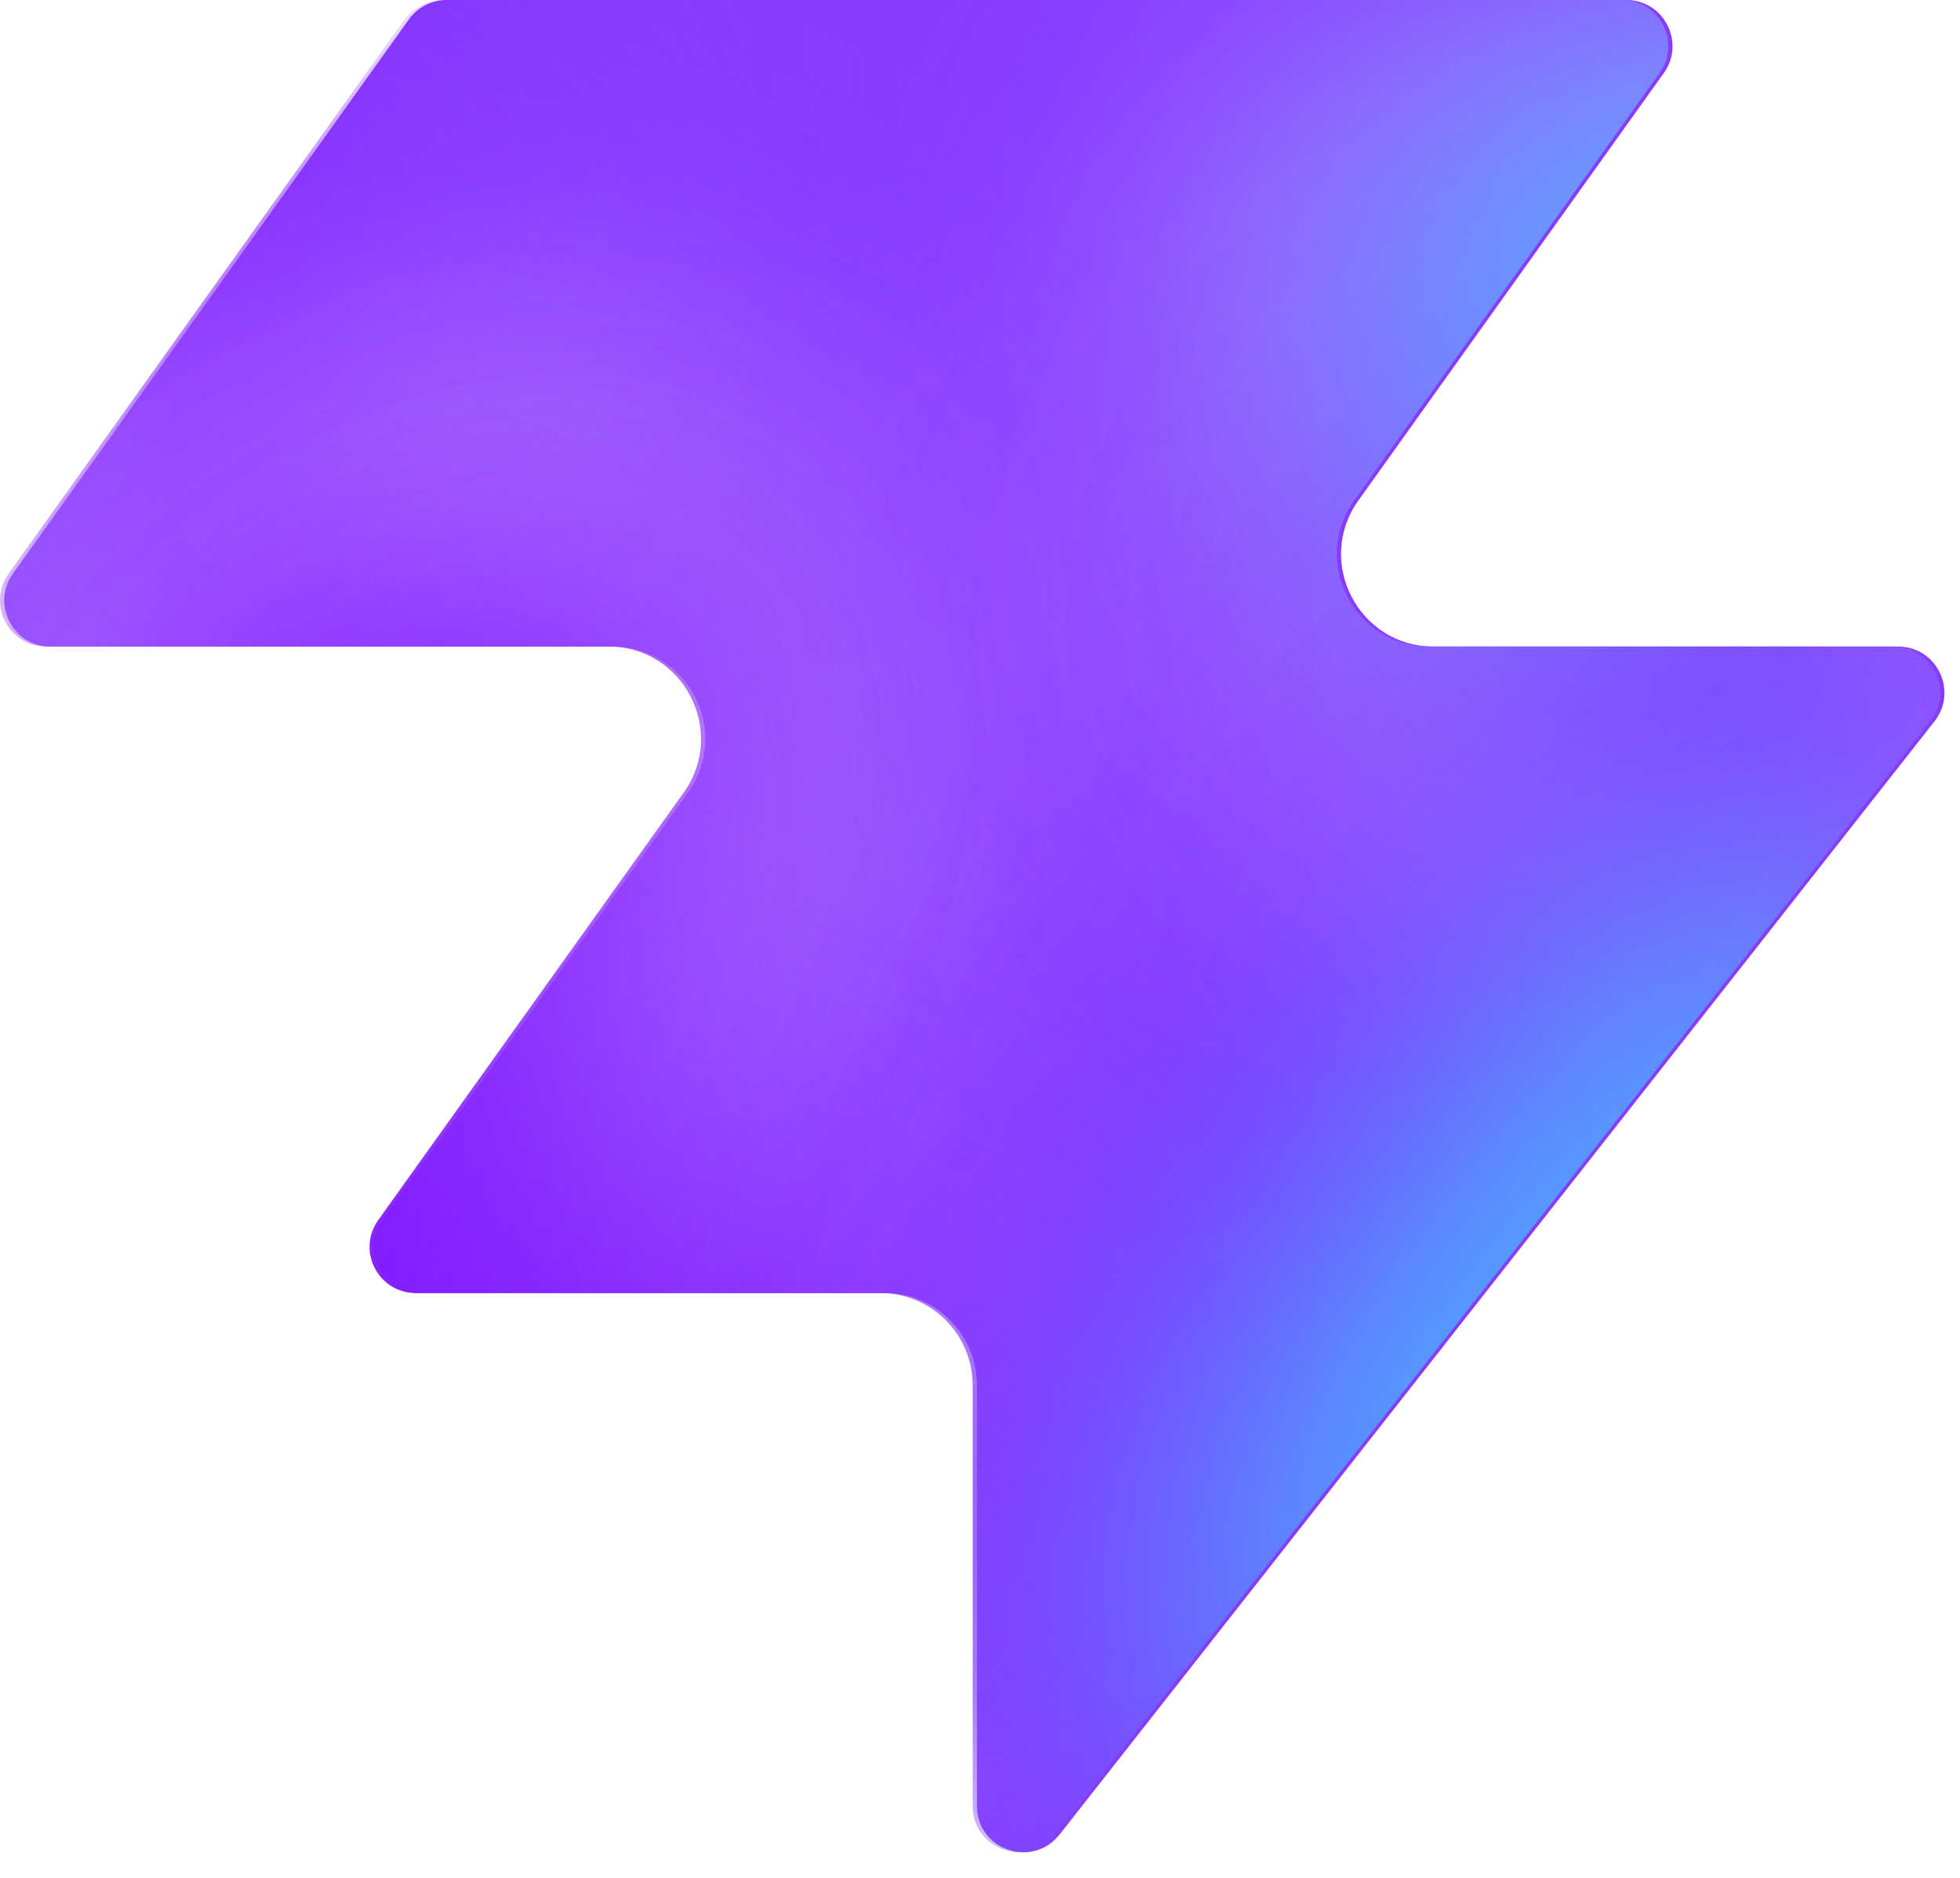
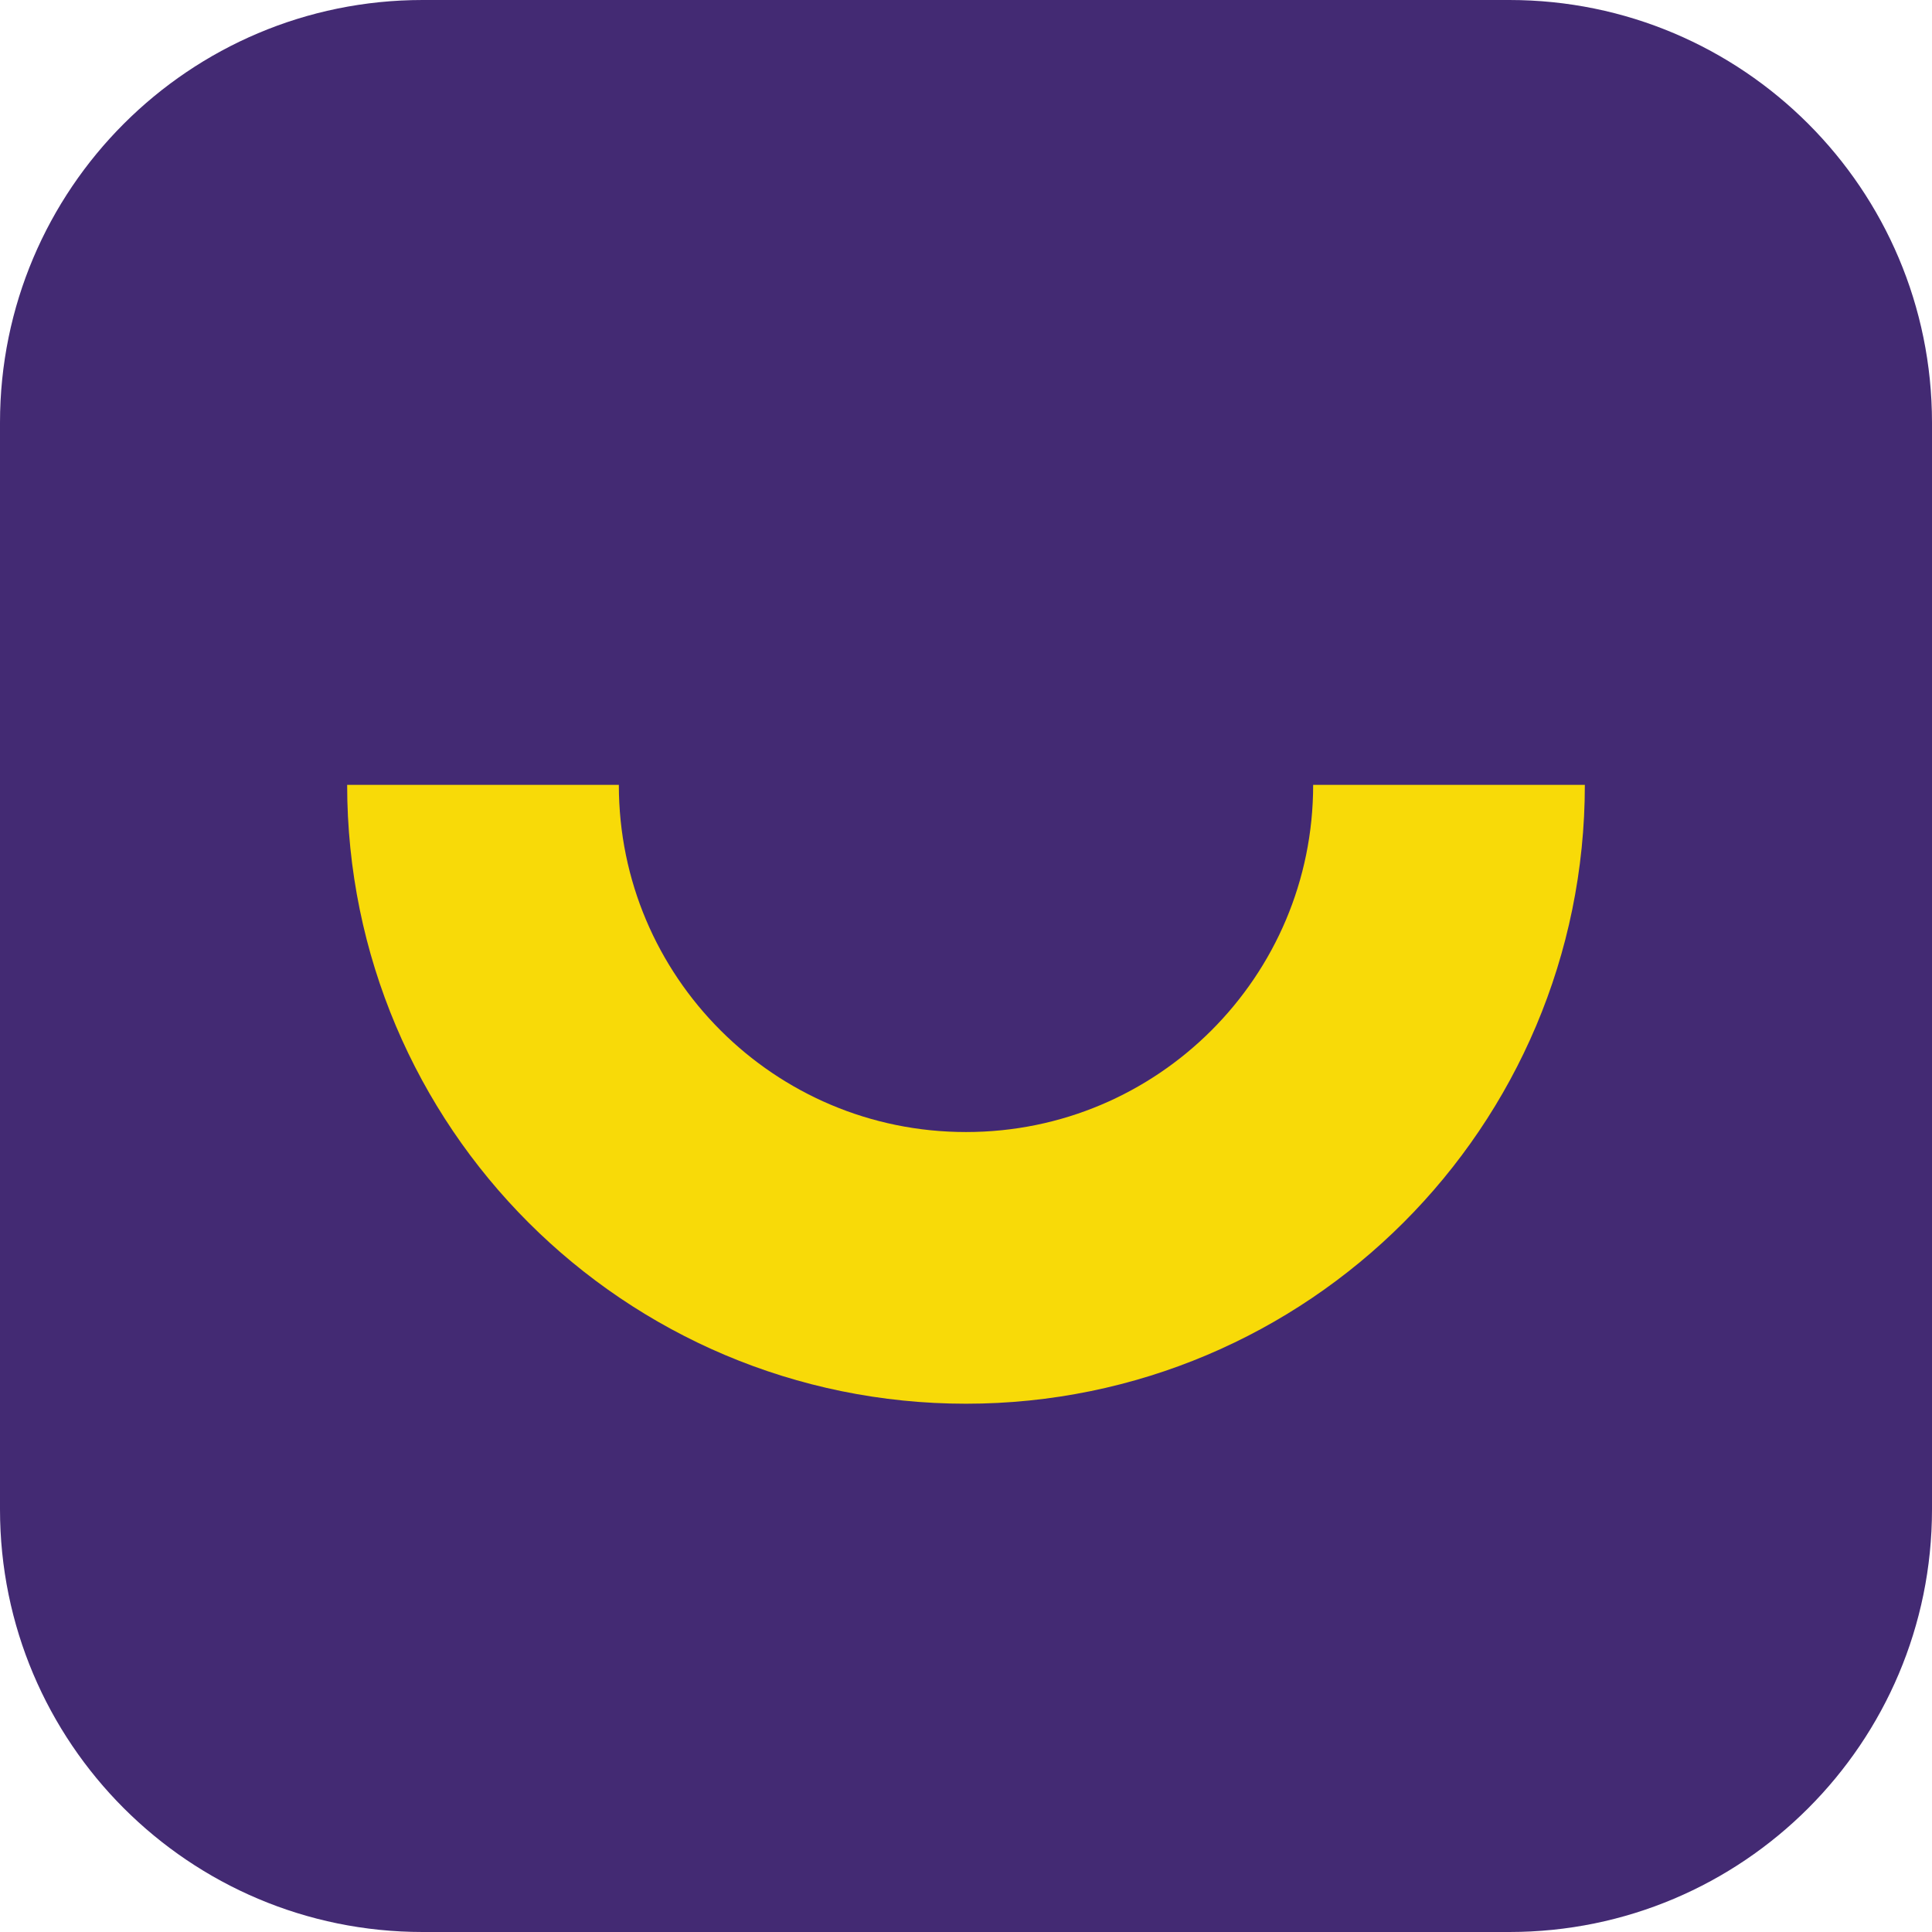
- <svg xmlns="http://www.w3.org/2000/svg" width="48" height="46" fill="none" viewBox="0 0 48 46">
-   <path fill="#863bff" d="M25.946 44.938c-.664.845-2.021.375-2.021-.698V33.937a2.26 2.26 0 0 0-2.262-2.262H10.287c-.92 0-1.456-1.04-.92-1.788l7.48-10.471c1.07-1.497 0-3.578-1.842-3.578H1.237c-.92 0-1.456-1.04-.92-1.788L10.013.474c.214-.297.556-.474.92-.474h28.894c.92 0 1.456 1.04.92 1.788l-7.48 10.471c-1.07 1.498 0 3.579 1.842 3.579h11.377c.943 0 1.473 1.088.89 1.83L25.947 44.94z" style="fill:#863bff;fill:color(display-p3 .525 .23 1);fill-opacity:1" />
-   <mask id="a" width="48" height="46" x="0" y="0" maskUnits="userSpaceOnUse" style="mask-type:alpha">
-     <path fill="#000" d="M25.842 44.938c-.664.844-2.021.375-2.021-.698V33.937a2.26 2.26 0 0 0-2.262-2.262H10.183c-.92 0-1.456-1.04-.92-1.788l7.48-10.471c1.07-1.498 0-3.579-1.842-3.579H1.133c-.92 0-1.456-1.04-.92-1.787L9.91.473c.214-.297.556-.474.92-.474h28.894c.92 0 1.456 1.04.92 1.788l-7.48 10.471c-1.07 1.498 0 3.578 1.842 3.578h11.377c.943 0 1.473 1.088.89 1.832L25.843 44.94z" style="fill:#000;fill-opacity:1" />
-   </mask>
-   <g mask="url(#a)">
-     <g filter="url(#b)">
-       <ellipse cx="5.508" cy="14.704" fill="#ede6ff" rx="5.508" ry="14.704" style="fill:#ede6ff;fill:color(display-p3 .927 .903 1);fill-opacity:1" transform="matrix(.00324 1 1 -.00324 -4.47 31.516)" />
-     </g>
-     <g filter="url(#c)">
-       <ellipse cx="10.399" cy="29.851" fill="#ede6ff" rx="10.399" ry="29.851" style="fill:#ede6ff;fill:color(display-p3 .927 .903 1);fill-opacity:1" transform="matrix(.00324 1 1 -.00324 -39.328 7.883)" />
-     </g>
-     <g filter="url(#d)">
-       <ellipse cx="5.508" cy="30.487" fill="#7e14ff" rx="5.508" ry="30.487" style="fill:#7e14ff;fill:color(display-p3 .492 .077 1);fill-opacity:1" transform="rotate(89.814 -25.913 -14.639)scale(1 -1)" />
-     </g>
-     <g filter="url(#e)">
-       <ellipse cx="5.508" cy="30.599" fill="#7e14ff" rx="5.508" ry="30.599" style="fill:#7e14ff;fill:color(display-p3 .492 .077 1);fill-opacity:1" transform="rotate(89.814 -32.644 -3.334)scale(1 -1)" />
-     </g>
-     <g filter="url(#f)">
-       <ellipse cx="5.508" cy="30.599" fill="#7e14ff" rx="5.508" ry="30.599" style="fill:#7e14ff;fill:color(display-p3 .492 .077 1);fill-opacity:1" transform="matrix(.00324 1 1 -.00324 -34.34 30.47)" />
-     </g>
-     <g filter="url(#g)">
-       <ellipse cx="14.072" cy="22.078" fill="#ede6ff" rx="14.072" ry="22.078" style="fill:#ede6ff;fill:color(display-p3 .927 .903 1);fill-opacity:1" transform="rotate(93.35 24.506 48.493)scale(-1 1)" />
-     </g>
-     <g filter="url(#h)">
-       <ellipse cx="3.47" cy="21.501" fill="#7e14ff" rx="3.47" ry="21.501" style="fill:#7e14ff;fill:color(display-p3 .492 .077 1);fill-opacity:1" transform="rotate(89.009 28.708 47.59)scale(-1 1)" />
-     </g>
-     <g filter="url(#i)">
-       <ellipse cx="3.47" cy="21.501" fill="#7e14ff" rx="3.47" ry="21.501" style="fill:#7e14ff;fill:color(display-p3 .492 .077 1);fill-opacity:1" transform="rotate(89.009 28.708 47.59)scale(-1 1)" />
-     </g>
-     <g filter="url(#j)">
-       <ellipse cx=".387" cy="8.972" fill="#7e14ff" rx="4.407" ry="29.108" style="fill:#7e14ff;fill:color(display-p3 .492 .077 1);fill-opacity:1" transform="rotate(39.51 .387 8.972)" />
-     </g>
-     <g filter="url(#k)">
-       <ellipse cx="47.523" cy="-6.092" fill="#7e14ff" rx="4.407" ry="29.108" style="fill:#7e14ff;fill:color(display-p3 .492 .077 1);fill-opacity:1" transform="rotate(37.892 47.523 -6.092)" />
-     </g>
-     <g filter="url(#l)">
-       <ellipse cx="41.412" cy="6.333" fill="#47bfff" rx="5.971" ry="9.665" style="fill:#47bfff;fill:color(display-p3 .28 .748 1);fill-opacity:1" transform="rotate(37.892 41.412 6.333)" />
-     </g>
-     <g filter="url(#m)">
-       <ellipse cx="-1.879" cy="38.332" fill="#7e14ff" rx="4.407" ry="29.108" style="fill:#7e14ff;fill:color(display-p3 .492 .077 1);fill-opacity:1" transform="rotate(37.892 -1.88 38.332)" />
-     </g>
-     <g filter="url(#n)">
-       <ellipse cx="-1.879" cy="38.332" fill="#7e14ff" rx="4.407" ry="29.108" style="fill:#7e14ff;fill:color(display-p3 .492 .077 1);fill-opacity:1" transform="rotate(37.892 -1.88 38.332)" />
-     </g>
-     <g filter="url(#o)">
-       <ellipse cx="35.651" cy="29.907" fill="#7e14ff" rx="4.407" ry="29.108" style="fill:#7e14ff;fill:color(display-p3 .492 .077 1);fill-opacity:1" transform="rotate(37.892 35.651 29.907)" />
-     </g>
-     <g filter="url(#p)">
-       <ellipse cx="38.418" cy="32.4" fill="#47bfff" rx="5.971" ry="15.297" style="fill:#47bfff;fill:color(display-p3 .28 .748 1);fill-opacity:1" transform="rotate(37.892 38.418 32.4)" />
-     </g>
-   </g>
-   <defs>
-     <filter id="b" width="60.045" height="41.654" x="-19.77" y="16.149" color-interpolation-filters="sRGB" filterUnits="userSpaceOnUse">
-       <feFlood flood-opacity="0" result="BackgroundImageFix" />
-       <feBlend in="SourceGraphic" in2="BackgroundImageFix" result="shape" />
-       <feGaussianBlur result="effect1_foregroundBlur_2002_17158" stdDeviation="7.659" />
-     </filter>
-     <filter id="c" width="90.34" height="51.437" x="-54.613" y="-7.533" color-interpolation-filters="sRGB" filterUnits="userSpaceOnUse">
-       <feFlood flood-opacity="0" result="BackgroundImageFix" />
-       <feBlend in="SourceGraphic" in2="BackgroundImageFix" result="shape" />
-       <feGaussianBlur result="effect1_foregroundBlur_2002_17158" stdDeviation="7.659" />
-     </filter>
-     <filter id="d" width="79.355" height="29.4" x="-49.64" y="2.03" color-interpolation-filters="sRGB" filterUnits="userSpaceOnUse">
-       <feFlood flood-opacity="0" result="BackgroundImageFix" />
-       <feBlend in="SourceGraphic" in2="BackgroundImageFix" result="shape" />
-       <feGaussianBlur result="effect1_foregroundBlur_2002_17158" stdDeviation="4.596" />
-     </filter>
-     <filter id="e" width="79.579" height="29.4" x="-45.045" y="20.029" color-interpolation-filters="sRGB" filterUnits="userSpaceOnUse">
-       <feFlood flood-opacity="0" result="BackgroundImageFix" />
-       <feBlend in="SourceGraphic" in2="BackgroundImageFix" result="shape" />
-       <feGaussianBlur result="effect1_foregroundBlur_2002_17158" stdDeviation="4.596" />
-     </filter>
-     <filter id="f" width="79.579" height="29.4" x="-43.513" y="21.178" color-interpolation-filters="sRGB" filterUnits="userSpaceOnUse">
-       <feFlood flood-opacity="0" result="BackgroundImageFix" />
-       <feBlend in="SourceGraphic" in2="BackgroundImageFix" result="shape" />
-       <feGaussianBlur result="effect1_foregroundBlur_2002_17158" stdDeviation="4.596" />
-     </filter>
-     <filter id="g" width="74.749" height="58.852" x="15.756" y="-17.901" color-interpolation-filters="sRGB" filterUnits="userSpaceOnUse">
-       <feFlood flood-opacity="0" result="BackgroundImageFix" />
-       <feBlend in="SourceGraphic" in2="BackgroundImageFix" result="shape" />
-       <feGaussianBlur result="effect1_foregroundBlur_2002_17158" stdDeviation="7.659" />
-     </filter>
-     <filter id="h" width="61.377" height="25.362" x="23.548" y="2.284" color-interpolation-filters="sRGB" filterUnits="userSpaceOnUse">
-       <feFlood flood-opacity="0" result="BackgroundImageFix" />
-       <feBlend in="SourceGraphic" in2="BackgroundImageFix" result="shape" />
-       <feGaussianBlur result="effect1_foregroundBlur_2002_17158" stdDeviation="4.596" />
-     </filter>
-     <filter id="i" width="61.377" height="25.362" x="23.548" y="2.284" color-interpolation-filters="sRGB" filterUnits="userSpaceOnUse">
-       <feFlood flood-opacity="0" result="BackgroundImageFix" />
-       <feBlend in="SourceGraphic" in2="BackgroundImageFix" result="shape" />
-       <feGaussianBlur result="effect1_foregroundBlur_2002_17158" stdDeviation="4.596" />
-     </filter>
-     <filter id="j" width="56.045" height="63.649" x="-27.636" y="-22.853" color-interpolation-filters="sRGB" filterUnits="userSpaceOnUse">
-       <feFlood flood-opacity="0" result="BackgroundImageFix" />
-       <feBlend in="SourceGraphic" in2="BackgroundImageFix" result="shape" />
-       <feGaussianBlur result="effect1_foregroundBlur_2002_17158" stdDeviation="4.596" />
-     </filter>
-     <filter id="k" width="54.814" height="64.646" x="20.116" y="-38.415" color-interpolation-filters="sRGB" filterUnits="userSpaceOnUse">
-       <feFlood flood-opacity="0" result="BackgroundImageFix" />
-       <feBlend in="SourceGraphic" in2="BackgroundImageFix" result="shape" />
-       <feGaussianBlur result="effect1_foregroundBlur_2002_17158" stdDeviation="4.596" />
-     </filter>
-     <filter id="l" width="33.541" height="35.313" x="24.641" y="-11.323" color-interpolation-filters="sRGB" filterUnits="userSpaceOnUse">
-       <feFlood flood-opacity="0" result="BackgroundImageFix" />
-       <feBlend in="SourceGraphic" in2="BackgroundImageFix" result="shape" />
-       <feGaussianBlur result="effect1_foregroundBlur_2002_17158" stdDeviation="4.596" />
-     </filter>
-     <filter id="m" width="54.814" height="64.646" x="-29.286" y="6.009" color-interpolation-filters="sRGB" filterUnits="userSpaceOnUse">
-       <feFlood flood-opacity="0" result="BackgroundImageFix" />
-       <feBlend in="SourceGraphic" in2="BackgroundImageFix" result="shape" />
-       <feGaussianBlur result="effect1_foregroundBlur_2002_17158" stdDeviation="4.596" />
-     </filter>
-     <filter id="n" width="54.814" height="64.646" x="-29.286" y="6.009" color-interpolation-filters="sRGB" filterUnits="userSpaceOnUse">
-       <feFlood flood-opacity="0" result="BackgroundImageFix" />
-       <feBlend in="SourceGraphic" in2="BackgroundImageFix" result="shape" />
-       <feGaussianBlur result="effect1_foregroundBlur_2002_17158" stdDeviation="4.596" />
-     </filter>
-     <filter id="o" width="54.814" height="64.646" x="8.244" y="-2.416" color-interpolation-filters="sRGB" filterUnits="userSpaceOnUse">
-       <feFlood flood-opacity="0" result="BackgroundImageFix" />
-       <feBlend in="SourceGraphic" in2="BackgroundImageFix" result="shape" />
-       <feGaussianBlur result="effect1_foregroundBlur_2002_17158" stdDeviation="4.596" />
-     </filter>
-     <filter id="p" width="39.409" height="43.623" x="18.713" y="10.588" color-interpolation-filters="sRGB" filterUnits="userSpaceOnUse">
-       <feFlood flood-opacity="0" result="BackgroundImageFix" />
-       <feBlend in="SourceGraphic" in2="BackgroundImageFix" result="shape" />
-       <feGaussianBlur result="effect1_foregroundBlur_2002_17158" stdDeviation="4.596" />
-     </filter>
-   </defs>
+ <svg xmlns="http://www.w3.org/2000/svg" viewBox="0 0 64 64">
+   <rect width="64" height="64" rx="14" fill="#432a73" />
+   <path d="M16 26a16 16 0 0 0 32 0" fill="none" stroke="#f8da08" stroke-width="9" stroke-linecap="butt" />
</svg>
